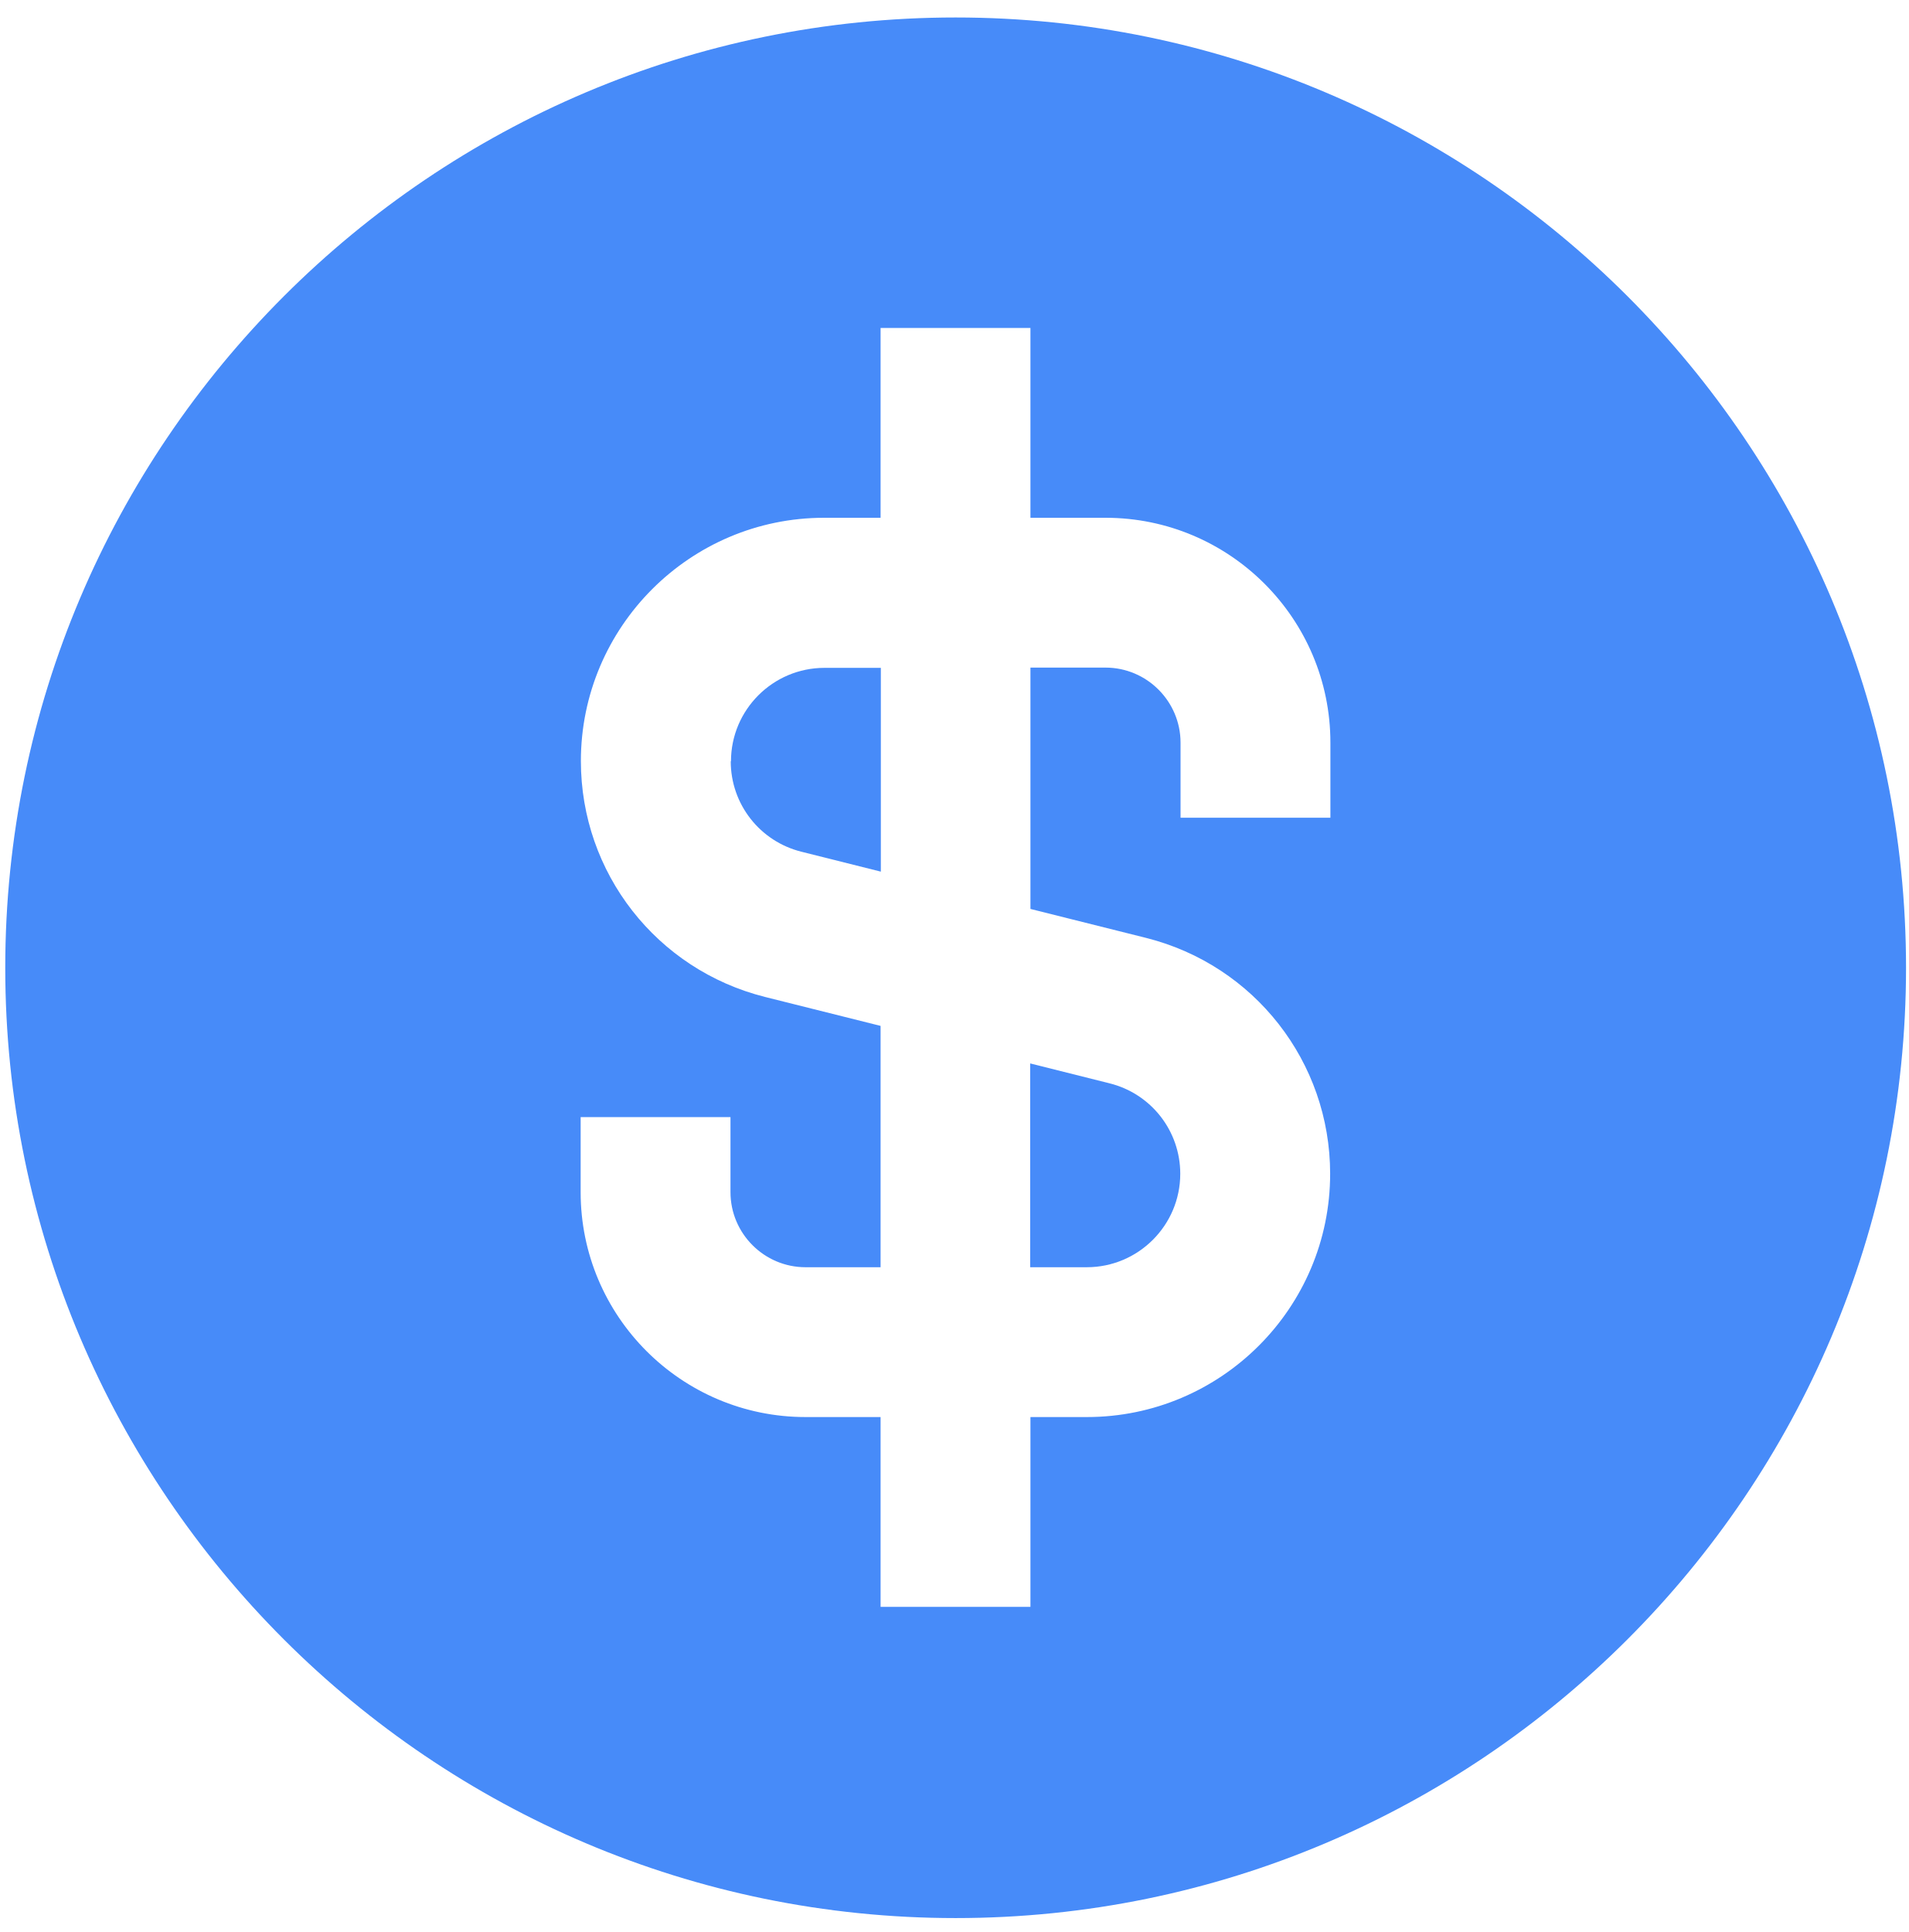
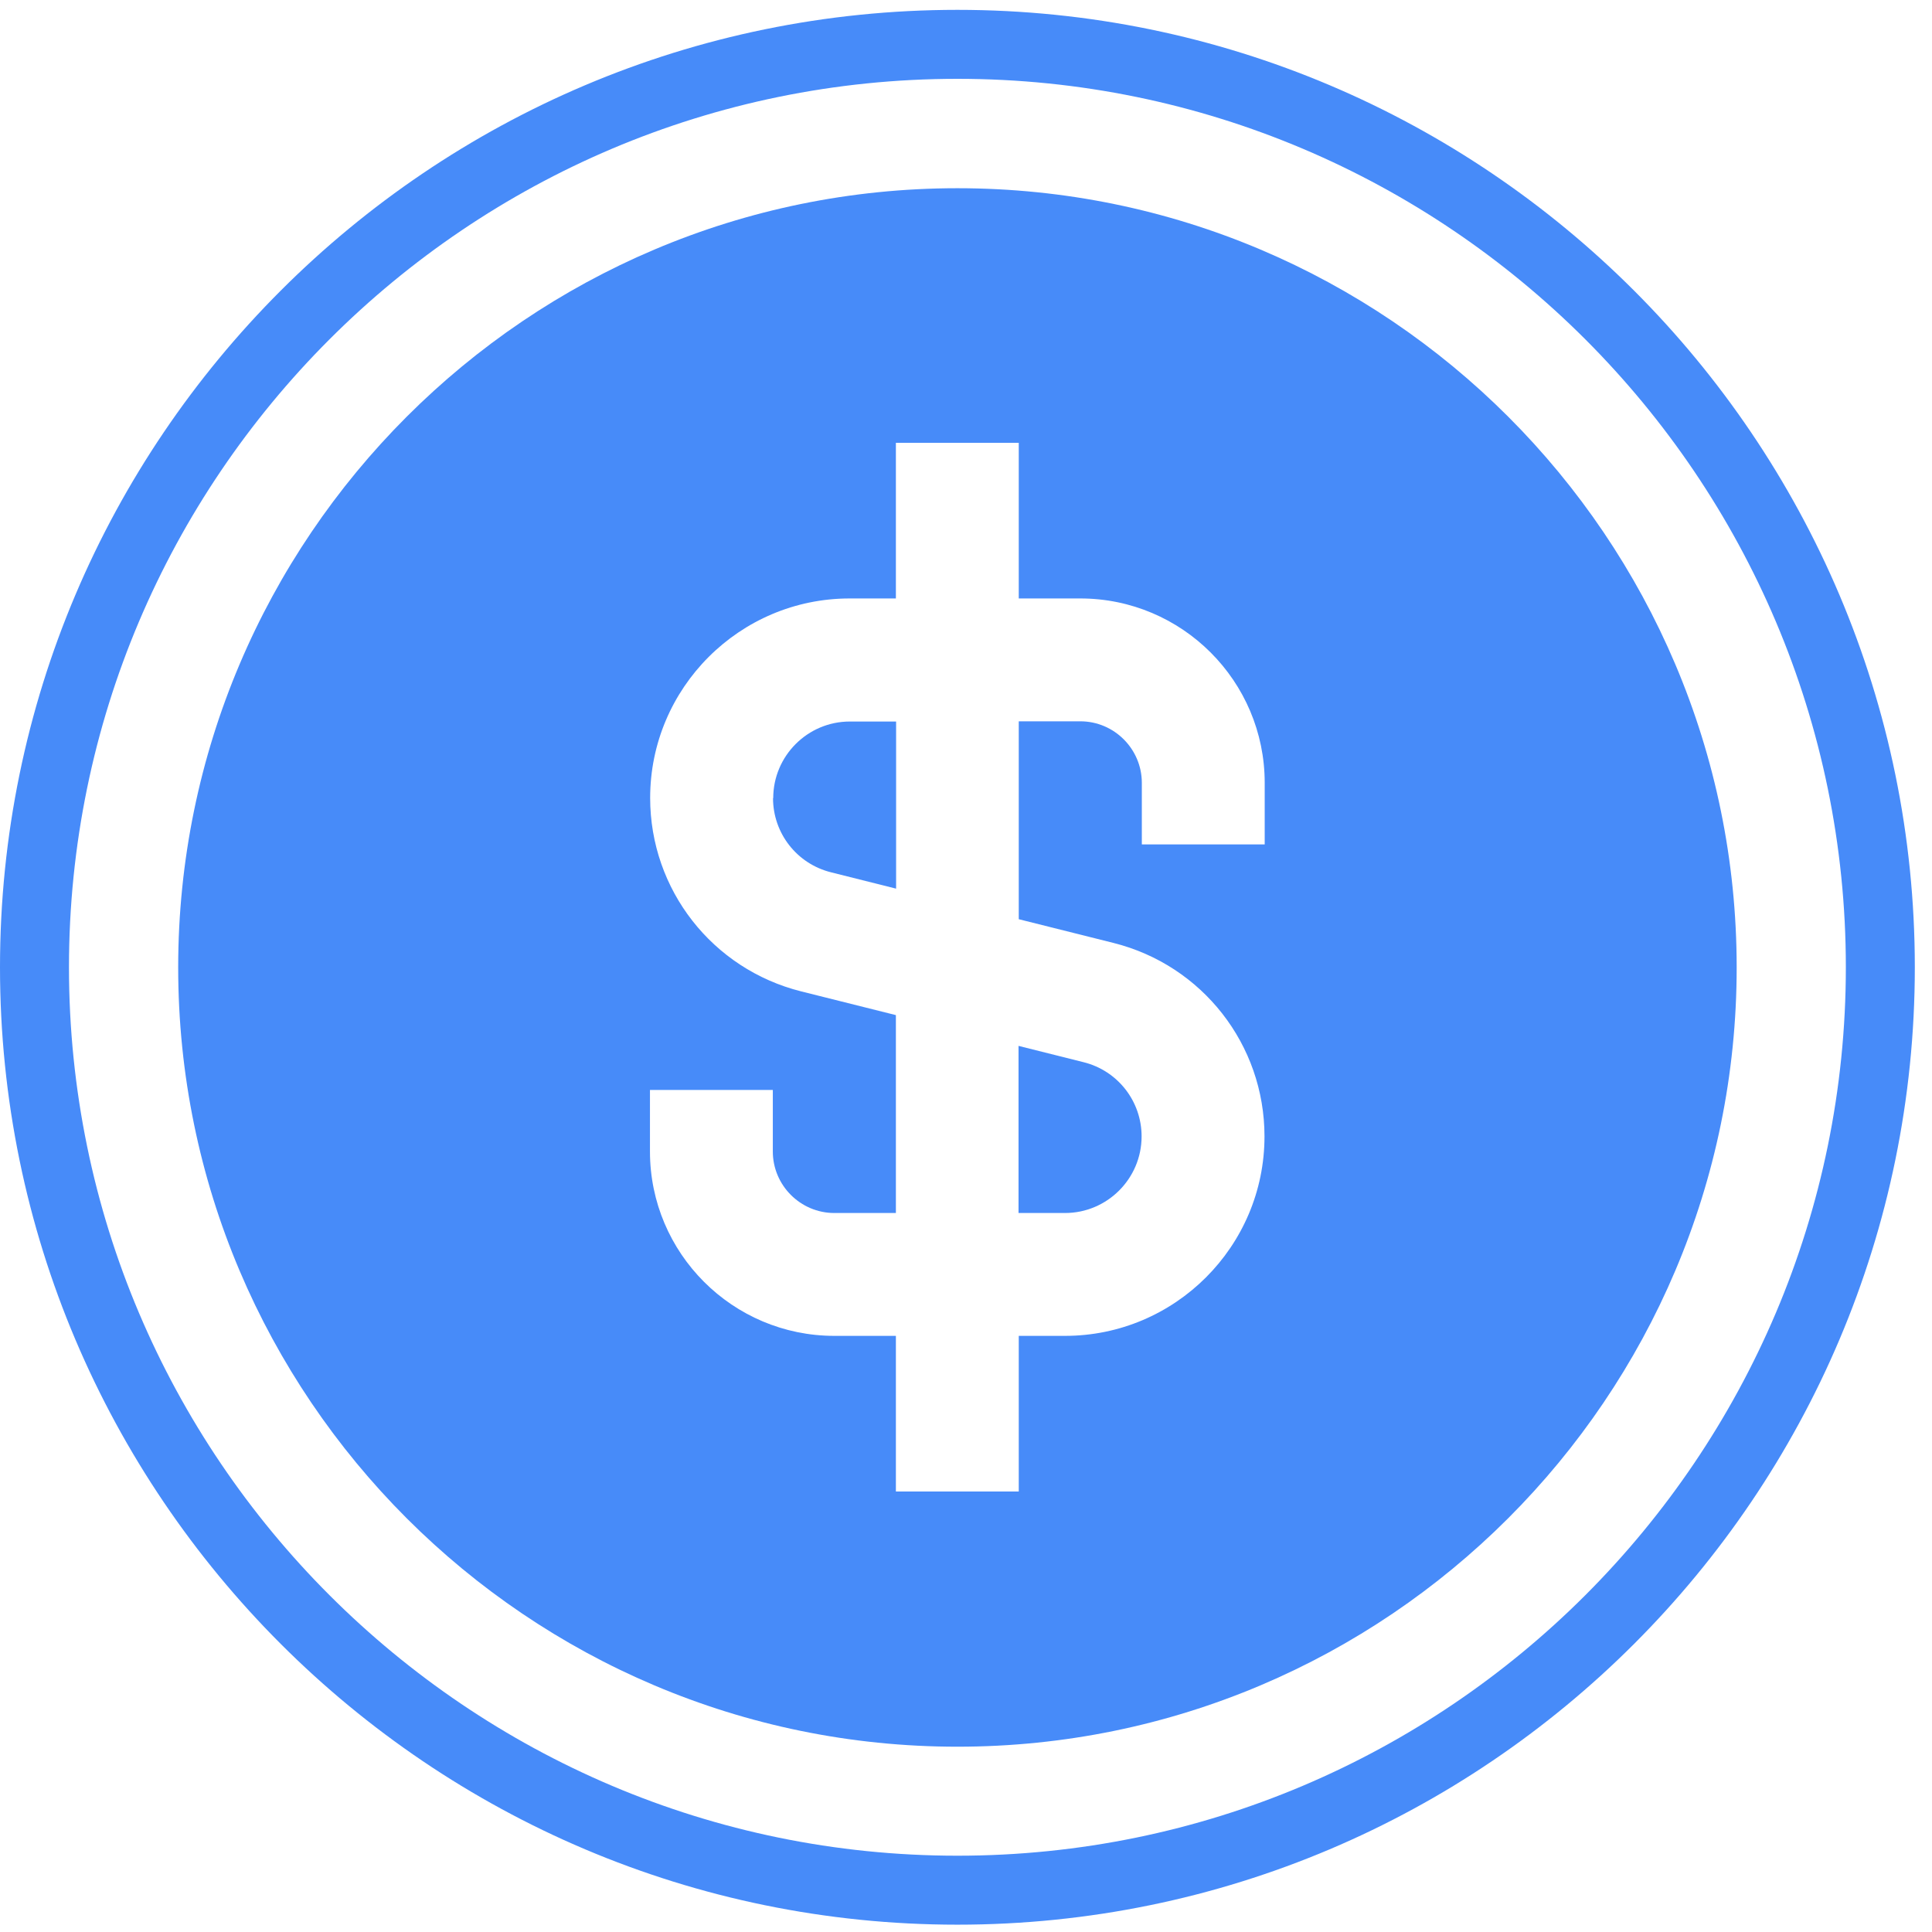
- <svg xmlns="http://www.w3.org/2000/svg" width="81" height="82" viewBox="0 0 81 82" fill="none">
-   <path d="M31.012 32.312C31.012 34.133 32.251 35.715 34.02 36.152L37.382 36.995V28.346H34.988C32.802 28.346 31.022 30.126 31.022 32.312H31.012Z" fill="#478BF9" />
-   <path d="M43.729 53.785H46.123C48.309 53.785 50.089 52.005 50.089 49.819C50.089 47.997 48.85 46.415 47.081 45.978L43.719 45.135V53.785H43.729Z" fill="#478BF9" />
-   <path d="M40.556 0.742C18.323 0.742 0.223 18.832 0.223 41.076C0.223 63.319 18.313 81.409 40.556 81.409C62.8 81.409 80.89 63.319 80.89 41.076C80.89 18.832 62.8 0.742 40.556 0.742ZM56.461 34.706H50.101V31.52C50.101 29.772 48.675 28.335 46.916 28.335H43.731V38.578L48.633 39.806C53.234 40.961 56.45 45.073 56.45 49.819C56.45 55.513 51.818 60.144 46.125 60.144H43.731V68.201H37.371V60.144H34.186C28.919 60.144 24.642 55.866 24.642 50.6V47.414H31.001V50.6C31.001 52.348 32.427 53.785 34.186 53.785H37.371V43.542L32.469 42.314C27.868 41.159 24.652 37.047 24.652 32.301C24.652 26.608 29.284 21.976 34.977 21.976H37.371V13.92H43.731V21.976H46.916C52.183 21.976 56.461 26.254 56.461 31.52V34.706Z" fill="#478BF9" />
+ <svg xmlns="http://www.w3.org/2000/svg" width="100" height="100" viewBox="0 121 100 100" fill="none">
+   <path d="M99.111 171.065C99.111 198.388 76.878 220.621 49.555 220.621C22.233 220.621 -0 198.388 -0 171.065C-0 143.743 22.233 121.51 49.555 121.51C76.878 121.51 99.111 143.743 99.111 171.065ZM3.57 171.065C3.57 196.421 24.2 217.051 49.555 217.051C74.911 217.051 95.541 196.421 95.541 171.065C95.541 145.71 74.911 125.08 49.555 125.08C24.2 125.08 3.57 145.71 3.57 171.065Z" fill="#478BF9" />
+   <path d="M40.012 162.312C40.012 164.133 41.251 165.715 43.02 166.152L46.382 166.996V158.346H43.988C41.802 158.346 40.022 160.126 40.022 162.312H40.012Z" fill="#478BF9" />
+   <path d="M52.729 183.785H55.123C57.309 183.785 59.089 182.005 59.089 179.819C59.089 177.997 57.85 176.415 56.081 175.978L52.719 175.135V183.785H52.729Z" fill="#478BF9" />
+   <path d="M49.556 130.742C27.323 130.742 9.223 148.832 9.223 171.076C9.223 193.319 27.313 211.409 49.556 211.409C71.799 211.409 89.89 193.319 89.89 171.076C89.89 148.832 71.799 130.742 49.556 130.742ZM65.461 164.706H59.101V161.521C59.101 159.772 57.675 158.335 55.916 158.335H52.731V168.578L57.633 169.806C62.234 170.961 65.45 175.073 65.45 179.819C65.45 185.512 60.818 190.144 55.125 190.144H52.731V198.201H46.371V190.144H43.186C37.919 190.144 33.642 185.866 33.642 180.6V177.415H40.001V180.6C40.001 182.348 41.427 183.785 43.186 183.785H46.371V173.542L41.469 172.314C36.868 171.159 33.652 167.048 33.652 162.301C33.652 156.608 38.284 151.976 43.977 151.976H46.371V143.92H52.731V151.976H55.916C61.183 151.976 65.461 156.254 65.461 161.521V164.706Z" fill="#478BF9" />
</svg>
